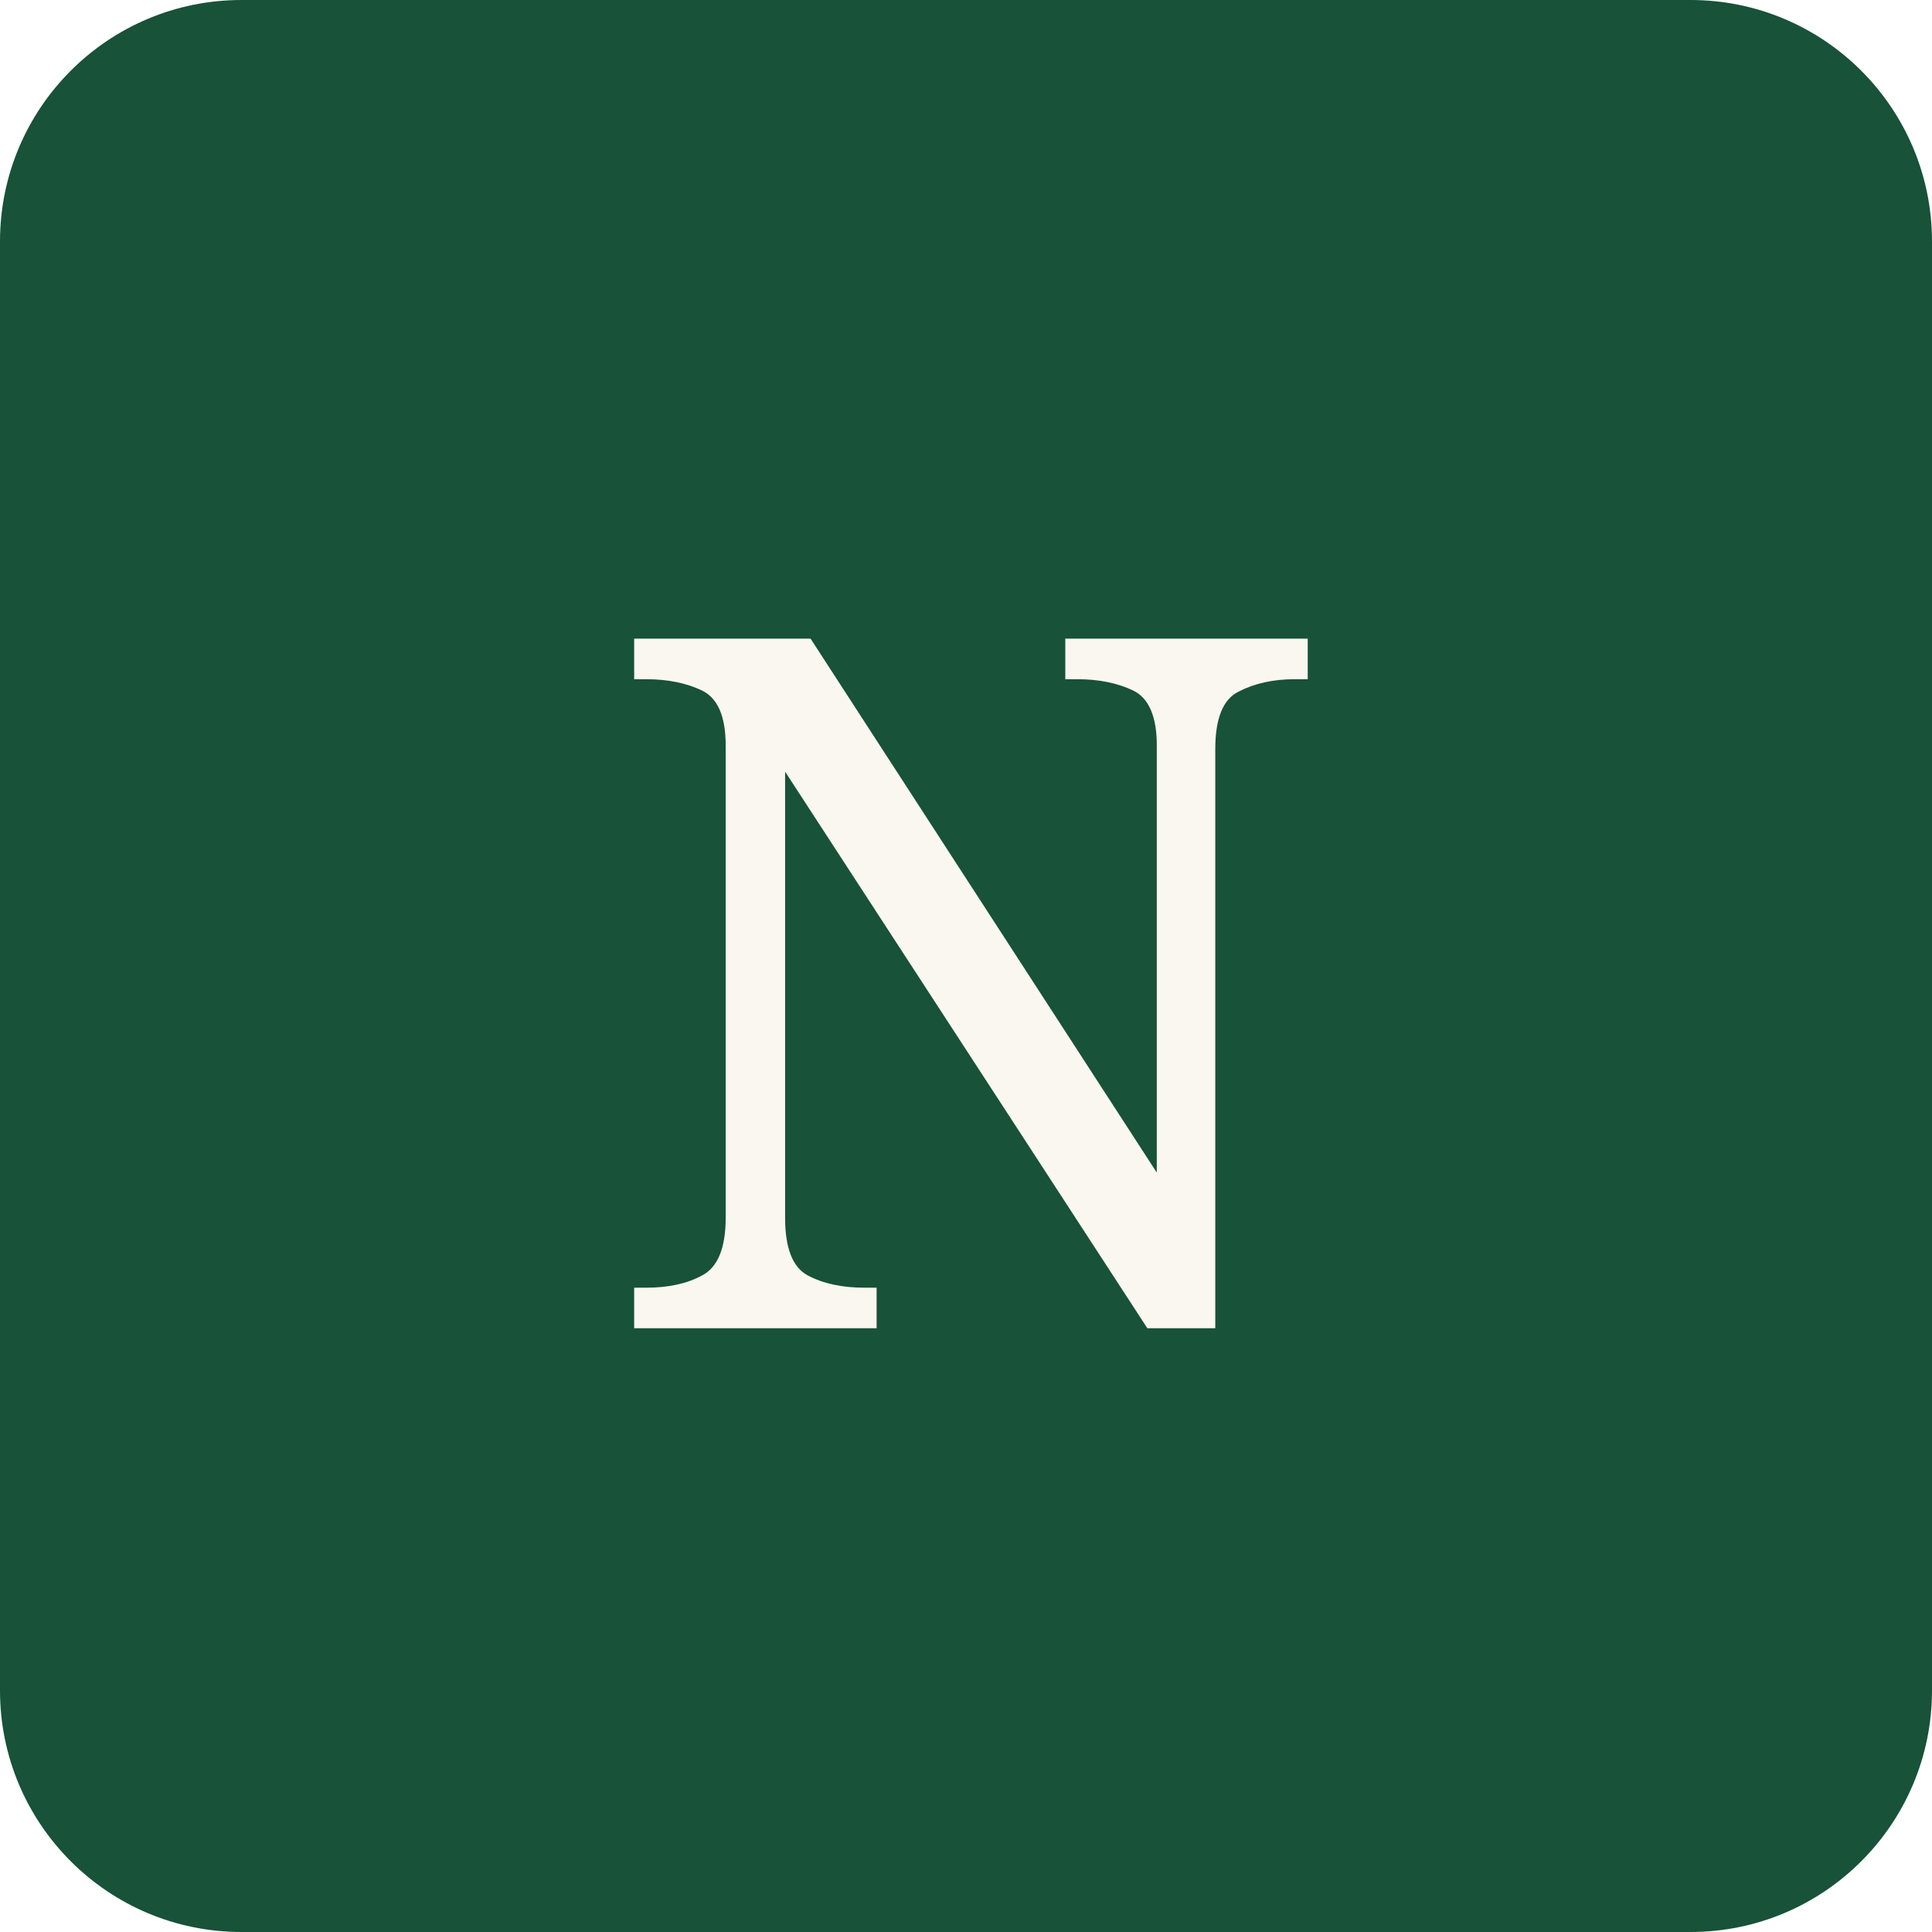
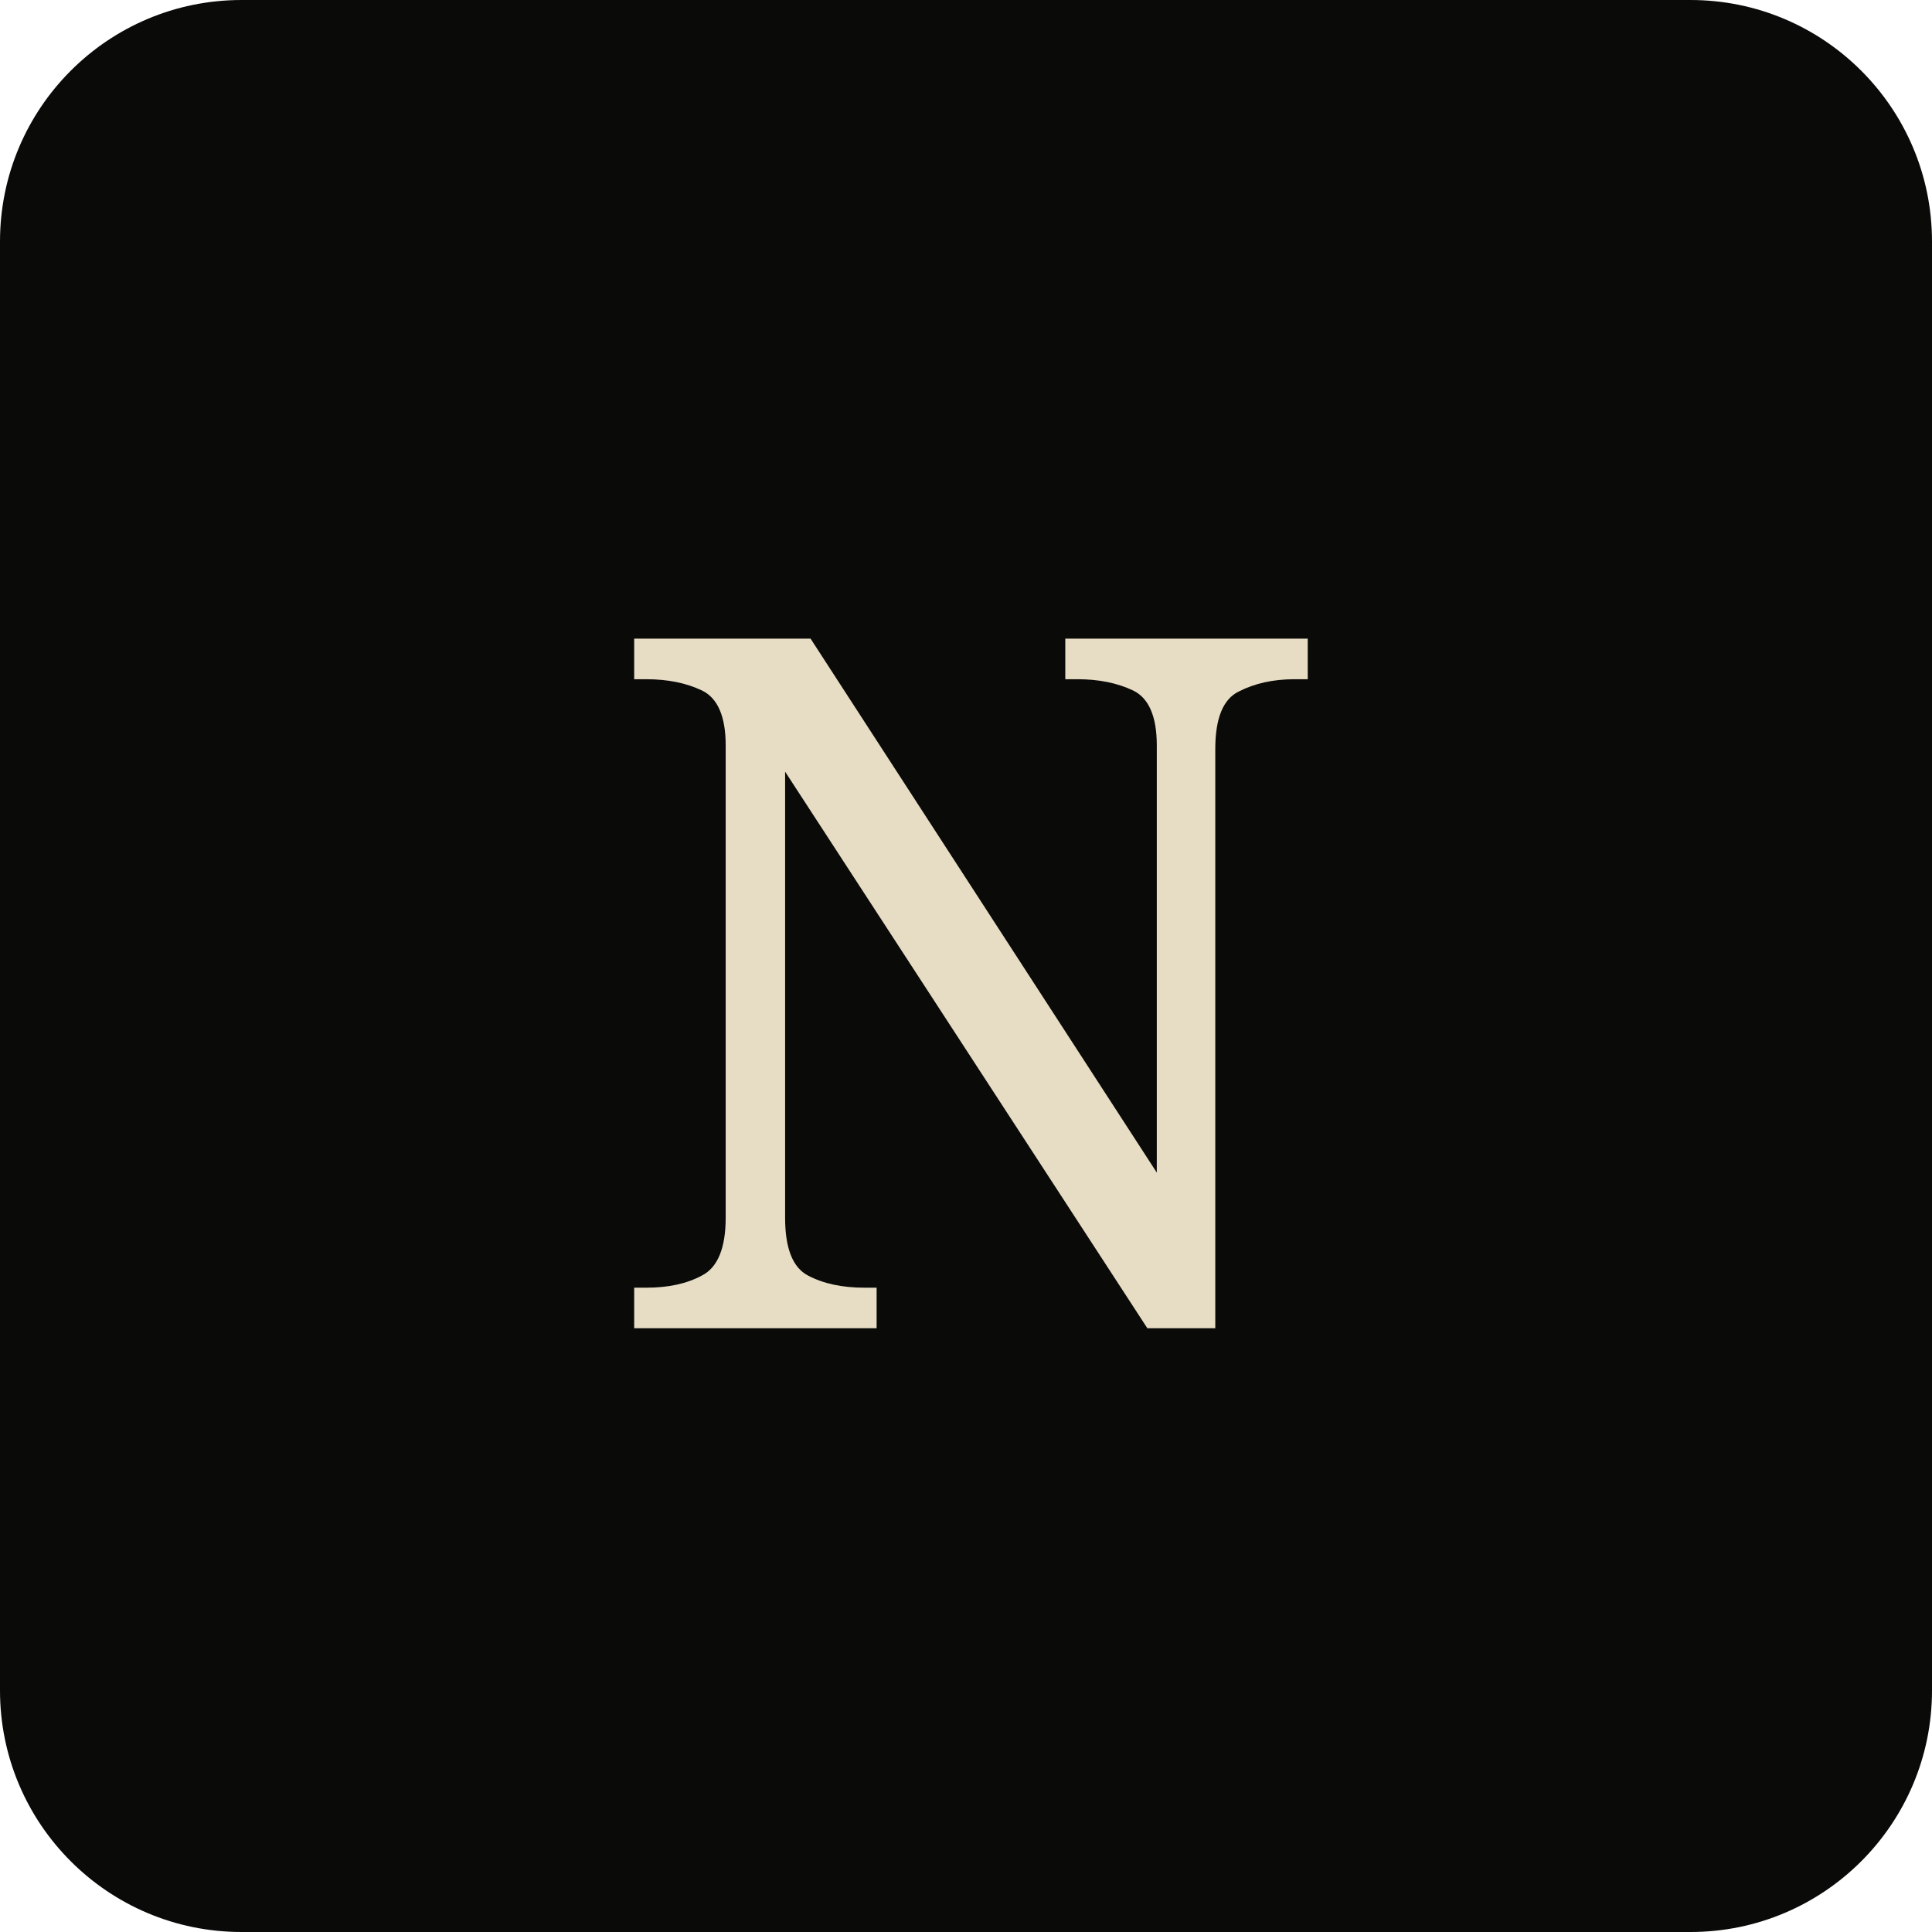
<svg xmlns="http://www.w3.org/2000/svg" viewBox="0 0 32 32">
-   <rect width="32" height="32" rx="4" fill="#175239" />
-   <text x="16" y="22" text-anchor="middle" font-family="Georgia, serif" font-size="16" fill="#FAF7F0">N</text>
+   <rect width="32" height="32" rx="4" fill="#0a0a09" />
+   <text x="16" y="22" text-anchor="middle" font-family="Georgia, serif" font-size="16" fill="#e7ddc4">N</text>
</svg>
